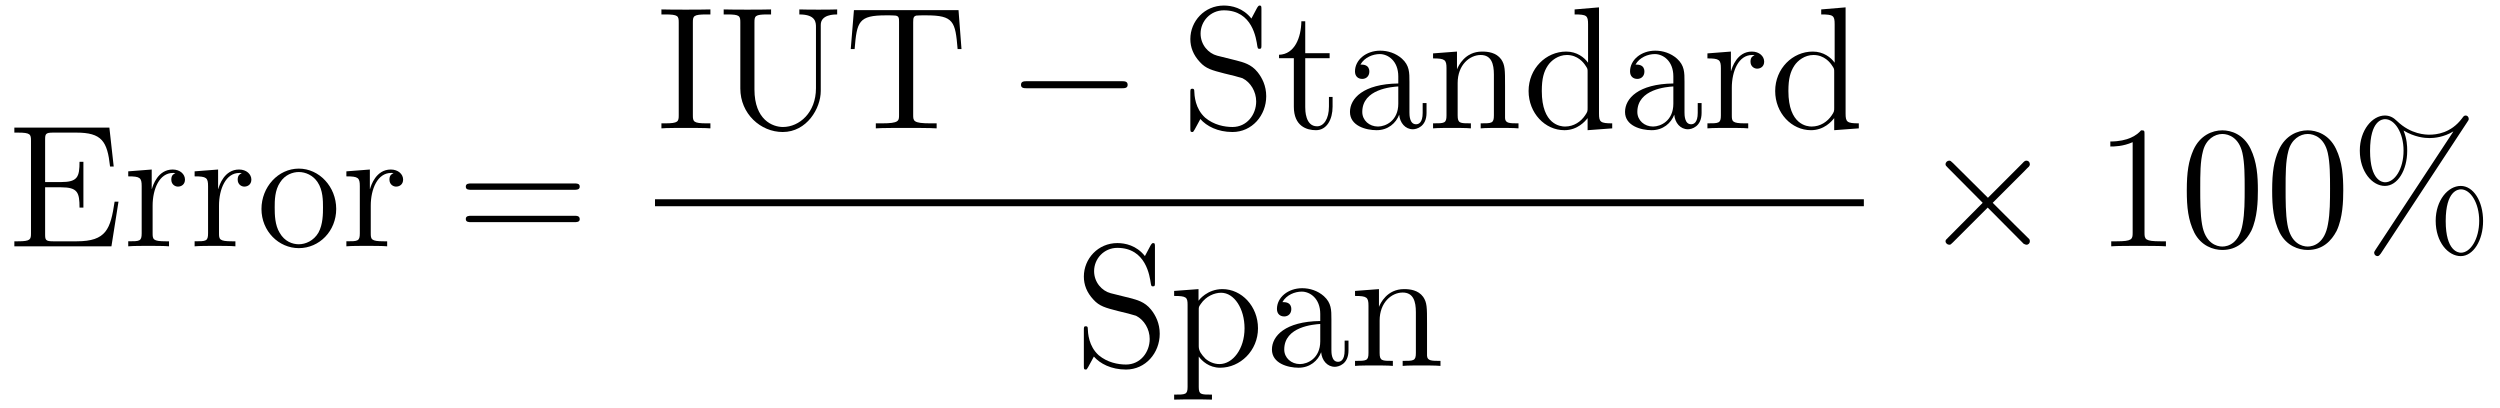
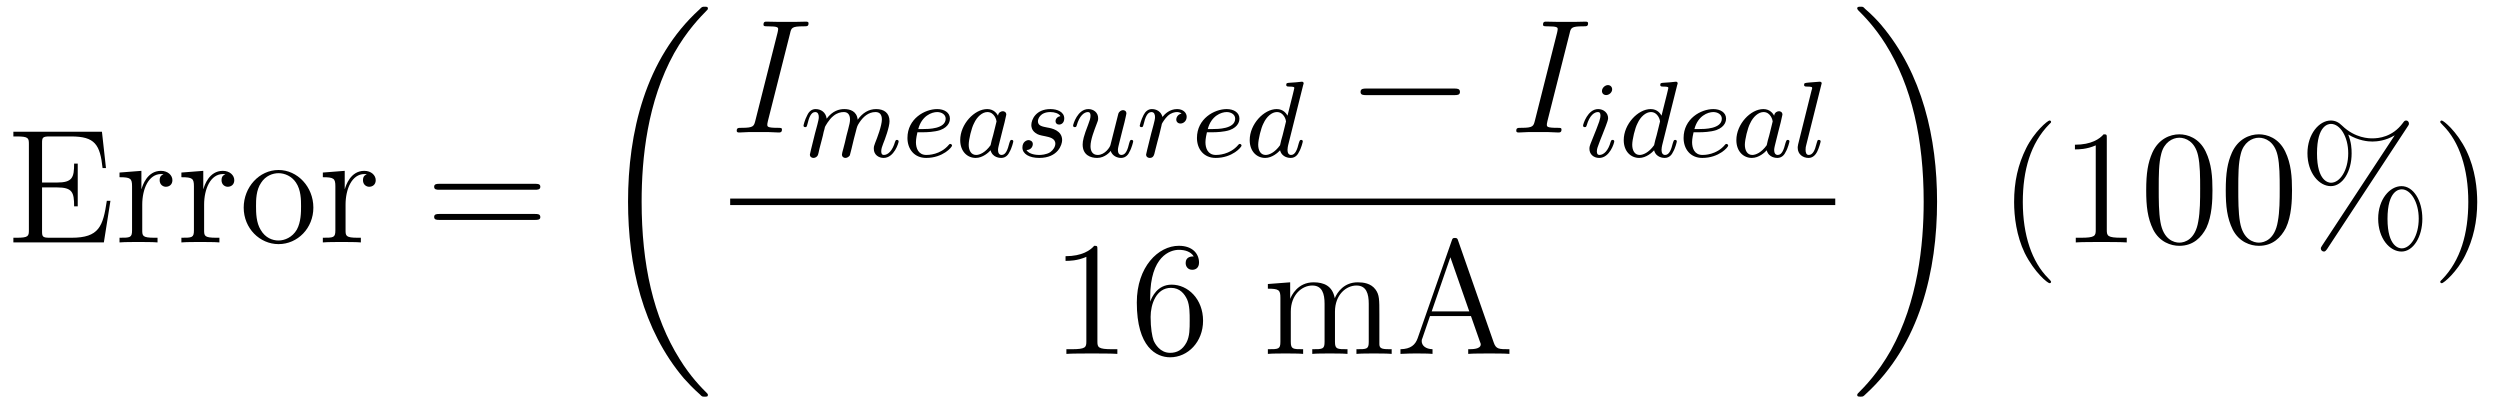
- <svg xmlns="http://www.w3.org/2000/svg" xmlns:xlink="http://www.w3.org/1999/xlink" viewBox="0 0 171.426 27.915" version="1.2">
+ <svg xmlns="http://www.w3.org/2000/svg" xmlns:xlink="http://www.w3.org/1999/xlink" viewBox="0 0 183.925 29.693" version="1.2">
  <defs>
    <g>
      <symbol overflow="visible" id="glyph0-0">
        <path style="stroke:none;" d="" />
      </symbol>
      <symbol overflow="visible" id="glyph0-1">
        <path style="stroke:none;" d="M 7.625 -3.062 L 7.359 -3.062 C 7.078 -1.188 6.797 -0.344 4.766 -0.344 L 3.141 -0.344 C 2.625 -0.344 2.594 -0.438 2.594 -0.828 L 2.594 -4.047 L 3.688 -4.047 C 4.828 -4.047 4.953 -3.688 4.953 -2.656 L 5.219 -2.656 L 5.219 -5.797 L 4.953 -5.797 C 4.953 -4.766 4.828 -4.406 3.688 -4.406 L 2.594 -4.406 L 2.594 -7.312 C 2.594 -7.703 2.625 -7.797 3.141 -7.797 L 4.734 -7.797 C 6.484 -7.797 6.859 -7.203 7.047 -5.469 L 7.297 -5.469 L 7 -8.141 L 0.484 -8.141 L 0.484 -7.797 L 0.734 -7.797 C 1.594 -7.797 1.625 -7.672 1.625 -7.234 L 1.625 -0.906 C 1.625 -0.469 1.594 -0.344 0.734 -0.344 L 0.484 -0.344 L 0.484 0 L 7.141 0 Z M 7.625 -3.062 " />
      </symbol>
      <symbol overflow="visible" id="glyph0-2">
        <path style="stroke:none;" d="M 2 -2.781 C 2 -3.938 2.469 -5.031 3.391 -5.031 C 3.484 -5.031 3.516 -5.031 3.562 -5.016 C 3.469 -4.969 3.281 -4.906 3.281 -4.578 C 3.281 -4.234 3.547 -4.094 3.734 -4.094 C 3.984 -4.094 4.219 -4.25 4.219 -4.578 C 4.219 -4.938 3.891 -5.266 3.375 -5.266 C 2.359 -5.266 2.016 -4.172 1.953 -3.938 L 1.938 -3.938 L 1.938 -5.266 L 0.328 -5.141 L 0.328 -4.797 C 1.141 -4.797 1.25 -4.703 1.25 -4.125 L 1.25 -0.891 C 1.25 -0.344 1.109 -0.344 0.328 -0.344 L 0.328 0 C 0.672 -0.031 1.328 -0.031 1.688 -0.031 C 2.016 -0.031 2.859 -0.031 3.125 0 L 3.125 -0.344 L 2.891 -0.344 C 2.016 -0.344 2 -0.484 2 -0.906 Z M 2 -2.781 " />
      </symbol>
      <symbol overflow="visible" id="glyph0-3">
        <path style="stroke:none;" d="M 5.484 -2.562 C 5.484 -4.094 4.312 -5.328 2.922 -5.328 C 1.5 -5.328 0.359 -4.062 0.359 -2.562 C 0.359 -1.031 1.547 0.125 2.922 0.125 C 4.328 0.125 5.484 -1.047 5.484 -2.562 Z M 2.922 -0.141 C 2.484 -0.141 1.953 -0.328 1.609 -0.922 C 1.281 -1.453 1.266 -2.156 1.266 -2.672 C 1.266 -3.125 1.266 -3.844 1.641 -4.391 C 1.969 -4.906 2.5 -5.094 2.922 -5.094 C 3.375 -5.094 3.891 -4.875 4.203 -4.406 C 4.578 -3.859 4.578 -3.109 4.578 -2.672 C 4.578 -2.25 4.578 -1.5 4.266 -0.938 C 3.938 -0.375 3.375 -0.141 2.922 -0.141 Z M 2.922 -0.141 " />
      </symbol>
      <symbol overflow="visible" id="glyph0-4">
        <path style="stroke:none;" d="M 8.062 -3.875 C 8.234 -3.875 8.453 -3.875 8.453 -4.094 C 8.453 -4.312 8.25 -4.312 8.062 -4.312 L 1.031 -4.312 C 0.859 -4.312 0.641 -4.312 0.641 -4.094 C 0.641 -3.875 0.844 -3.875 1.031 -3.875 Z M 8.062 -1.656 C 8.234 -1.656 8.453 -1.656 8.453 -1.859 C 8.453 -2.094 8.25 -2.094 8.062 -2.094 L 1.031 -2.094 C 0.859 -2.094 0.641 -2.094 0.641 -1.875 C 0.641 -1.656 0.844 -1.656 1.031 -1.656 Z M 8.062 -1.656 " />
      </symbol>
      <symbol overflow="visible" id="glyph0-5">
-         <path style="stroke:none;" d="M 2.594 -7.25 C 2.594 -7.703 2.625 -7.812 3.531 -7.812 L 3.797 -7.812 L 3.797 -8.156 C 3.5 -8.141 2.469 -8.141 2.109 -8.141 C 1.75 -8.141 0.719 -8.141 0.438 -8.156 L 0.438 -7.812 L 0.688 -7.812 C 1.594 -7.812 1.625 -7.703 1.625 -7.25 L 1.625 -0.906 C 1.625 -0.469 1.594 -0.344 0.688 -0.344 L 0.438 -0.344 L 0.438 0 C 0.719 -0.031 1.75 -0.031 2.109 -0.031 C 2.469 -0.031 3.5 -0.031 3.797 0 L 3.797 -0.344 L 3.531 -0.344 C 2.625 -0.344 2.594 -0.469 2.594 -0.906 Z M 2.594 -7.25 " />
+         <path style="stroke:none;" d="M 3.438 -7.656 C 3.438 -7.938 3.438 -7.953 3.203 -7.953 C 2.922 -7.625 2.312 -7.188 1.094 -7.188 L 1.094 -6.844 C 1.359 -6.844 1.953 -6.844 2.625 -7.141 L 2.625 -0.922 C 2.625 -0.484 2.578 -0.344 1.531 -0.344 L 1.156 -0.344 L 1.156 0 C 1.484 -0.031 2.641 -0.031 3.031 -0.031 C 3.438 -0.031 4.578 -0.031 4.906 0 L 4.906 -0.344 L 4.531 -0.344 C 3.484 -0.344 3.438 -0.484 3.438 -0.922 Z M 3.438 -7.656 " />
      </symbol>
      <symbol overflow="visible" id="glyph0-6">
-         <path style="stroke:none;" d="M 6.812 -2.75 C 6.812 -1.078 5.672 -0.094 4.547 -0.094 C 3.844 -0.094 2.594 -0.578 2.594 -2.672 L 2.594 -7.25 C 2.594 -7.703 2.625 -7.812 3.484 -7.812 L 3.734 -7.812 L 3.734 -8.156 C 3.438 -8.141 2.469 -8.141 2.109 -8.141 C 1.75 -8.141 0.781 -8.141 0.484 -8.156 L 0.484 -7.812 L 0.734 -7.812 C 1.594 -7.812 1.625 -7.703 1.625 -7.25 L 1.625 -2.734 C 1.625 -1 3.016 0.25 4.531 0.25 C 6.188 0.25 7.141 -1.375 7.141 -2.562 L 7.141 -7.094 C 7.141 -7.812 8.062 -7.812 8.266 -7.812 L 8.266 -8.156 C 7.953 -8.141 7.312 -8.141 6.984 -8.141 C 6.641 -8.141 5.984 -8.141 5.672 -8.156 L 5.672 -7.812 C 6.812 -7.812 6.812 -7.25 6.812 -6.938 Z M 6.812 -2.75 " />
+         <path style="stroke:none;" d="M 1.469 -4.156 C 1.469 -7.188 2.938 -7.656 3.578 -7.656 C 4.016 -7.656 4.453 -7.531 4.672 -7.172 C 4.531 -7.172 4.078 -7.172 4.078 -6.688 C 4.078 -6.422 4.25 -6.188 4.562 -6.188 C 4.859 -6.188 5.062 -6.375 5.062 -6.719 C 5.062 -7.344 4.609 -7.953 3.578 -7.953 C 2.062 -7.953 0.484 -6.406 0.484 -3.781 C 0.484 -0.484 1.922 0.25 2.938 0.25 C 4.25 0.25 5.359 -0.891 5.359 -2.438 C 5.359 -4.031 4.25 -5.094 3.047 -5.094 C 1.984 -5.094 1.594 -4.172 1.469 -3.844 Z M 2.938 -0.078 C 2.188 -0.078 1.828 -0.734 1.719 -0.984 C 1.609 -1.297 1.5 -1.891 1.5 -2.719 C 1.5 -3.672 1.922 -4.859 3 -4.859 C 3.656 -4.859 4 -4.406 4.188 -4 C 4.375 -3.562 4.375 -2.969 4.375 -2.453 C 4.375 -1.844 4.375 -1.297 4.141 -0.844 C 3.844 -0.281 3.422 -0.078 2.938 -0.078 Z M 2.938 -0.078 " />
      </symbol>
      <symbol overflow="visible" id="glyph0-7">
-         <path style="stroke:none;" d="M 7.812 -8.109 L 0.641 -8.109 L 0.422 -5.438 L 0.688 -5.438 C 0.844 -7.328 0.953 -7.75 2.844 -7.75 C 3.062 -7.75 3.391 -7.75 3.484 -7.734 C 3.734 -7.703 3.734 -7.547 3.734 -7.281 L 3.734 -0.922 C 3.734 -0.516 3.734 -0.344 2.562 -0.344 L 2.141 -0.344 L 2.141 0 C 2.516 -0.031 3.75 -0.031 4.219 -0.031 C 4.688 -0.031 5.922 -0.031 6.312 0 L 6.312 -0.344 L 5.875 -0.344 C 4.703 -0.344 4.703 -0.516 4.703 -0.922 L 4.703 -7.281 C 4.703 -7.578 4.734 -7.688 4.922 -7.734 C 5.016 -7.75 5.359 -7.75 5.594 -7.75 C 7.484 -7.75 7.594 -7.328 7.75 -5.438 L 8.016 -5.438 Z M 7.812 -8.109 " />
+         <path style="stroke:none;" d="M 8.578 -2.906 C 8.578 -4.016 8.578 -4.344 8.297 -4.734 C 7.953 -5.203 7.391 -5.266 6.984 -5.266 C 5.984 -5.266 5.484 -4.547 5.297 -4.094 C 5.125 -5.016 4.484 -5.266 3.734 -5.266 C 2.562 -5.266 2.109 -4.281 2.016 -4.047 L 2.016 -5.266 L 0.375 -5.141 L 0.375 -4.797 C 1.188 -4.797 1.297 -4.703 1.297 -4.125 L 1.297 -0.891 C 1.297 -0.344 1.156 -0.344 0.375 -0.344 L 0.375 0 C 0.688 -0.031 1.344 -0.031 1.672 -0.031 C 2.016 -0.031 2.672 -0.031 2.969 0 L 2.969 -0.344 C 2.219 -0.344 2.062 -0.344 2.062 -0.891 L 2.062 -3.109 C 2.062 -4.359 2.891 -5.031 3.641 -5.031 C 4.375 -5.031 4.547 -4.422 4.547 -3.688 L 4.547 -0.891 C 4.547 -0.344 4.406 -0.344 3.641 -0.344 L 3.641 0 C 3.938 -0.031 4.594 -0.031 4.922 -0.031 C 5.266 -0.031 5.922 -0.031 6.234 0 L 6.234 -0.344 C 5.469 -0.344 5.312 -0.344 5.312 -0.891 L 5.312 -3.109 C 5.312 -4.359 6.141 -5.031 6.891 -5.031 C 7.625 -5.031 7.797 -4.422 7.797 -3.688 L 7.797 -0.891 C 7.797 -0.344 7.656 -0.344 6.891 -0.344 L 6.891 0 C 7.203 -0.031 7.844 -0.031 8.172 -0.031 C 8.516 -0.031 9.172 -0.031 9.484 0 L 9.484 -0.344 C 8.875 -0.344 8.578 -0.344 8.578 -0.703 Z M 8.578 -2.906 " />
      </symbol>
      <symbol overflow="visible" id="glyph0-8">
-         <path style="stroke:none;" d="M 2.484 -4.984 C 1.875 -5.141 1.344 -5.734 1.344 -6.5 C 1.344 -7.344 2.016 -8.094 2.938 -8.094 C 4.906 -8.094 5.156 -6.156 5.234 -5.641 C 5.266 -5.5 5.266 -5.453 5.375 -5.453 C 5.516 -5.453 5.516 -5.516 5.516 -5.719 L 5.516 -8.141 C 5.516 -8.359 5.516 -8.422 5.391 -8.422 C 5.359 -8.422 5.312 -8.422 5.219 -8.266 L 4.828 -7.531 C 4.25 -8.266 3.469 -8.422 2.938 -8.422 C 1.609 -8.422 0.641 -7.344 0.641 -6.125 C 0.641 -5.562 0.844 -5.031 1.297 -4.547 C 1.703 -4.094 2.125 -3.984 2.969 -3.766 C 3.391 -3.672 4.047 -3.5 4.219 -3.438 C 4.781 -3.156 5.156 -2.516 5.156 -1.844 C 5.156 -0.938 4.516 -0.094 3.531 -0.094 C 2.984 -0.094 2.25 -0.234 1.656 -0.734 C 0.969 -1.359 0.922 -2.219 0.906 -2.625 C 0.891 -2.719 0.797 -2.719 0.781 -2.719 C 0.641 -2.719 0.641 -2.656 0.641 -2.438 L 0.641 -0.031 C 0.641 0.188 0.641 0.25 0.766 0.25 C 0.844 0.25 0.844 0.234 0.938 0.078 C 0.984 -0.016 1.234 -0.453 1.328 -0.641 C 1.75 -0.156 2.516 0.25 3.531 0.25 C 4.875 0.25 5.844 -0.891 5.844 -2.203 C 5.844 -2.922 5.562 -3.469 5.25 -3.859 C 4.812 -4.406 4.266 -4.531 3.797 -4.656 Z M 2.484 -4.984 " />
+         <path style="stroke:none;" d="M 4.625 -8.312 C 4.578 -8.469 4.547 -8.531 4.391 -8.531 C 4.219 -8.531 4.203 -8.5 4.141 -8.312 L 1.641 -1.156 C 1.469 -0.672 1.141 -0.359 0.375 -0.344 L 0.375 0 C 1.094 -0.031 1.125 -0.031 1.516 -0.031 C 1.859 -0.031 2.422 -0.031 2.734 0 L 2.734 -0.344 C 2.234 -0.359 1.938 -0.609 1.938 -0.938 C 1.938 -1.016 1.938 -1.047 2 -1.188 L 2.547 -2.781 L 5.562 -2.781 L 6.219 -0.906 C 6.281 -0.766 6.281 -0.734 6.281 -0.703 C 6.281 -0.344 5.672 -0.344 5.359 -0.344 L 5.359 0 C 5.641 -0.031 6.594 -0.031 6.922 -0.031 C 7.25 -0.031 8.109 -0.031 8.391 0 L 8.391 -0.344 C 7.609 -0.344 7.406 -0.344 7.234 -0.844 Z M 4.047 -7.109 L 5.438 -3.125 L 2.672 -3.125 Z M 4.047 -7.109 " />
      </symbol>
      <symbol overflow="visible" id="glyph0-9">
-         <path style="stroke:none;" d="M 2.016 -4.812 L 3.688 -4.812 L 3.688 -5.156 L 2.016 -5.156 L 2.016 -7.344 L 1.75 -7.344 C 1.734 -6.234 1.297 -5.078 0.219 -5.047 L 0.219 -4.812 L 1.234 -4.812 L 1.234 -1.484 C 1.234 -0.156 2.109 0.125 2.75 0.125 C 3.5 0.125 3.891 -0.625 3.891 -1.484 L 3.891 -2.156 L 3.641 -2.156 L 3.641 -1.5 C 3.641 -0.641 3.281 -0.141 2.828 -0.141 C 2.016 -0.141 2.016 -1.25 2.016 -1.453 Z M 2.016 -4.812 " />
+         <path style="stroke:none;" d="M 3.891 2.906 C 3.891 2.875 3.891 2.844 3.688 2.641 C 2.484 1.438 1.812 -0.531 1.812 -2.969 C 1.812 -5.297 2.375 -7.297 3.766 -8.703 C 3.891 -8.812 3.891 -8.828 3.891 -8.875 C 3.891 -8.938 3.828 -8.969 3.781 -8.969 C 3.625 -8.969 2.641 -8.109 2.062 -6.938 C 1.453 -5.719 1.172 -4.453 1.172 -2.969 C 1.172 -1.906 1.344 -0.484 1.953 0.781 C 2.672 2.219 3.641 3 3.781 3 C 3.828 3 3.891 2.969 3.891 2.906 Z M 3.891 2.906 " />
      </symbol>
      <symbol overflow="visible" id="glyph0-10">
-         <path style="stroke:none;" d="M 4.609 -3.188 C 4.609 -3.844 4.609 -4.312 4.094 -4.781 C 3.672 -5.156 3.125 -5.328 2.609 -5.328 C 1.625 -5.328 0.875 -4.688 0.875 -3.906 C 0.875 -3.562 1.094 -3.391 1.375 -3.391 C 1.656 -3.391 1.859 -3.594 1.859 -3.891 C 1.859 -4.375 1.438 -4.375 1.25 -4.375 C 1.531 -4.875 2.109 -5.094 2.578 -5.094 C 3.125 -5.094 3.844 -4.641 3.844 -3.562 L 3.844 -3.078 C 1.438 -3.047 0.531 -2.047 0.531 -1.125 C 0.531 -0.172 1.625 0.125 2.359 0.125 C 3.141 0.125 3.688 -0.359 3.906 -0.938 C 3.953 -0.375 4.328 0.062 4.844 0.062 C 5.094 0.062 5.781 -0.109 5.781 -1.062 L 5.781 -1.734 L 5.516 -1.734 L 5.516 -1.062 C 5.516 -0.375 5.234 -0.281 5.062 -0.281 C 4.609 -0.281 4.609 -0.922 4.609 -1.094 Z M 3.844 -1.688 C 3.844 -0.516 2.969 -0.125 2.453 -0.125 C 1.859 -0.125 1.375 -0.547 1.375 -1.125 C 1.375 -2.703 3.406 -2.844 3.844 -2.875 Z M 3.844 -1.688 " />
+         <path style="stroke:none;" d="M 5.359 -3.828 C 5.359 -4.812 5.297 -5.781 4.859 -6.688 C 4.375 -7.688 3.516 -7.953 2.922 -7.953 C 2.234 -7.953 1.391 -7.609 0.938 -6.609 C 0.609 -5.859 0.484 -5.109 0.484 -3.828 C 0.484 -2.672 0.578 -1.797 1 -0.938 C 1.469 -0.031 2.297 0.25 2.922 0.25 C 3.953 0.25 4.547 -0.375 4.906 -1.062 C 5.328 -1.953 5.359 -3.125 5.359 -3.828 Z M 2.922 0.016 C 2.531 0.016 1.75 -0.203 1.531 -1.5 C 1.406 -2.219 1.406 -3.125 1.406 -3.969 C 1.406 -4.953 1.406 -5.828 1.594 -6.531 C 1.797 -7.344 2.406 -7.703 2.922 -7.703 C 3.375 -7.703 4.062 -7.438 4.297 -6.406 C 4.453 -5.719 4.453 -4.781 4.453 -3.969 C 4.453 -3.172 4.453 -2.266 4.312 -1.531 C 4.094 -0.219 3.328 0.016 2.922 0.016 Z M 2.922 0.016 " />
      </symbol>
      <symbol overflow="visible" id="glyph0-11">
-         <path style="stroke:none;" d="M 5.312 -2.906 C 5.312 -4.016 5.312 -4.344 5.047 -4.734 C 4.703 -5.203 4.141 -5.266 3.734 -5.266 C 2.562 -5.266 2.109 -4.281 2.016 -4.047 L 2.016 -5.266 L 0.375 -5.141 L 0.375 -4.797 C 1.188 -4.797 1.297 -4.703 1.297 -4.125 L 1.297 -0.891 C 1.297 -0.344 1.156 -0.344 0.375 -0.344 L 0.375 0 C 0.688 -0.031 1.344 -0.031 1.672 -0.031 C 2.016 -0.031 2.672 -0.031 2.969 0 L 2.969 -0.344 C 2.219 -0.344 2.062 -0.344 2.062 -0.891 L 2.062 -3.109 C 2.062 -4.359 2.891 -5.031 3.641 -5.031 C 4.375 -5.031 4.547 -4.422 4.547 -3.688 L 4.547 -0.891 C 4.547 -0.344 4.406 -0.344 3.641 -0.344 L 3.641 0 C 3.938 -0.031 4.594 -0.031 4.922 -0.031 C 5.266 -0.031 5.922 -0.031 6.234 0 L 6.234 -0.344 C 5.625 -0.344 5.328 -0.344 5.312 -0.703 Z M 5.312 -2.906 " />
+         <path style="stroke:none;" d="M 9.094 -1.734 C 9.094 -3.109 8.422 -4.141 7.562 -4.141 C 6.688 -4.141 5.844 -3.156 5.844 -1.75 C 5.844 -0.281 6.703 0.672 7.562 0.672 C 8.422 0.672 9.094 -0.406 9.094 -1.734 Z M 7.578 0.438 C 7.406 0.438 6.531 0.344 6.531 -1.734 C 6.531 -3.844 7.406 -3.906 7.578 -3.906 C 8.234 -3.906 8.828 -2.969 8.828 -1.75 C 8.828 -0.484 8.219 0.438 7.578 0.438 Z M 8.016 -8.531 C 8.094 -8.641 8.109 -8.672 8.109 -8.734 C 8.109 -8.891 8 -8.969 7.906 -8.969 C 7.781 -8.969 7.75 -8.906 7.656 -8.781 C 6.891 -7.75 5.875 -7.656 5.422 -7.656 C 5.188 -7.656 4.156 -7.656 3.188 -8.594 C 2.938 -8.844 2.672 -8.969 2.359 -8.969 C 1.5 -8.969 0.641 -7.969 0.641 -6.562 C 0.641 -5.109 1.5 -4.141 2.359 -4.141 C 3.234 -4.141 3.891 -5.219 3.891 -6.547 C 3.891 -6.891 3.875 -7.344 3.641 -7.938 C 4.406 -7.484 5.078 -7.422 5.422 -7.422 C 5.75 -7.422 6.406 -7.484 7.047 -7.875 L 7.047 -7.859 L 1.719 0.234 C 1.656 0.344 1.625 0.375 1.625 0.438 C 1.625 0.578 1.734 0.672 1.859 0.672 C 1.953 0.672 2.016 0.578 2.078 0.5 Z M 2.375 -4.391 C 2.219 -4.391 1.344 -4.469 1.344 -6.547 C 1.344 -8.656 2.203 -8.719 2.375 -8.719 C 3.031 -8.719 3.641 -7.797 3.641 -6.562 C 3.641 -5.297 3.031 -4.391 2.375 -4.391 Z M 2.375 -4.391 " />
      </symbol>
      <symbol overflow="visible" id="glyph0-12">
-         <path style="stroke:none;" d="M 3.578 -8.156 L 3.578 -7.812 C 4.406 -7.812 4.5 -7.734 4.5 -7.141 L 4.5 -4.5 C 4.25 -4.859 3.734 -5.266 3 -5.266 C 1.609 -5.266 0.422 -4.094 0.422 -2.562 C 0.422 -1.047 1.547 0.125 2.875 0.125 C 3.781 0.125 4.297 -0.484 4.469 -0.703 L 4.469 0.125 L 6.156 0 L 6.156 -0.344 C 5.344 -0.344 5.25 -0.438 5.25 -1.016 L 5.25 -8.297 Z M 4.469 -1.406 C 4.469 -1.188 4.469 -1.141 4.297 -0.891 C 4.016 -0.469 3.531 -0.125 2.922 -0.125 C 2.625 -0.125 1.328 -0.234 1.328 -2.562 C 1.328 -3.422 1.469 -3.891 1.734 -4.297 C 1.969 -4.656 2.453 -5.031 3.047 -5.031 C 3.797 -5.031 4.203 -4.5 4.328 -4.297 C 4.469 -4.094 4.469 -4.078 4.469 -3.859 Z M 4.469 -1.406 " />
-       </symbol>
-       <symbol overflow="visible" id="glyph0-13">
-         <path style="stroke:none;" d="M 2.922 1.969 C 2.156 1.969 2.016 1.969 2.016 1.438 L 2.016 -0.641 C 2.234 -0.344 2.719 0.125 3.484 0.125 C 4.859 0.125 6.078 -1.047 6.078 -2.578 C 6.078 -4.094 4.953 -5.266 3.641 -5.266 C 2.594 -5.266 2.031 -4.516 2 -4.469 L 2 -5.266 L 0.328 -5.141 L 0.328 -4.797 C 1.172 -4.797 1.25 -4.703 1.25 -4.188 L 1.25 1.438 C 1.25 1.969 1.109 1.969 0.328 1.969 L 0.328 2.312 C 0.641 2.297 1.297 2.297 1.625 2.297 C 1.969 2.297 2.625 2.297 2.922 2.312 Z M 2.016 -3.812 C 2.016 -4.047 2.016 -4.047 2.156 -4.25 C 2.516 -4.781 3.094 -5.016 3.547 -5.016 C 4.453 -5.016 5.156 -3.922 5.156 -2.578 C 5.156 -1.156 4.344 -0.125 3.438 -0.125 C 3.062 -0.125 2.719 -0.281 2.469 -0.5 C 2.203 -0.781 2.016 -1.016 2.016 -1.344 Z M 2.016 -3.812 " />
-       </symbol>
-       <symbol overflow="visible" id="glyph0-14">
-         <path style="stroke:none;" d="M 3.438 -7.656 C 3.438 -7.938 3.438 -7.953 3.203 -7.953 C 2.922 -7.625 2.312 -7.188 1.094 -7.188 L 1.094 -6.844 C 1.359 -6.844 1.953 -6.844 2.625 -7.141 L 2.625 -0.922 C 2.625 -0.484 2.578 -0.344 1.531 -0.344 L 1.156 -0.344 L 1.156 0 C 1.484 -0.031 2.641 -0.031 3.031 -0.031 C 3.438 -0.031 4.578 -0.031 4.906 0 L 4.906 -0.344 L 4.531 -0.344 C 3.484 -0.344 3.438 -0.484 3.438 -0.922 Z M 3.438 -7.656 " />
-       </symbol>
-       <symbol overflow="visible" id="glyph0-15">
-         <path style="stroke:none;" d="M 5.359 -3.828 C 5.359 -4.812 5.297 -5.781 4.859 -6.688 C 4.375 -7.688 3.516 -7.953 2.922 -7.953 C 2.234 -7.953 1.391 -7.609 0.938 -6.609 C 0.609 -5.859 0.484 -5.109 0.484 -3.828 C 0.484 -2.672 0.578 -1.797 1 -0.938 C 1.469 -0.031 2.297 0.25 2.922 0.25 C 3.953 0.25 4.547 -0.375 4.906 -1.062 C 5.328 -1.953 5.359 -3.125 5.359 -3.828 Z M 2.922 0.016 C 2.531 0.016 1.75 -0.203 1.531 -1.5 C 1.406 -2.219 1.406 -3.125 1.406 -3.969 C 1.406 -4.953 1.406 -5.828 1.594 -6.531 C 1.797 -7.344 2.406 -7.703 2.922 -7.703 C 3.375 -7.703 4.062 -7.438 4.297 -6.406 C 4.453 -5.719 4.453 -4.781 4.453 -3.969 C 4.453 -3.172 4.453 -2.266 4.312 -1.531 C 4.094 -0.219 3.328 0.016 2.922 0.016 Z M 2.922 0.016 " />
-       </symbol>
-       <symbol overflow="visible" id="glyph0-16">
-         <path style="stroke:none;" d="M 9.094 -1.734 C 9.094 -3.109 8.422 -4.141 7.562 -4.141 C 6.688 -4.141 5.844 -3.156 5.844 -1.75 C 5.844 -0.281 6.703 0.672 7.562 0.672 C 8.422 0.672 9.094 -0.406 9.094 -1.734 Z M 7.578 0.438 C 7.406 0.438 6.531 0.344 6.531 -1.734 C 6.531 -3.844 7.406 -3.906 7.578 -3.906 C 8.234 -3.906 8.828 -2.969 8.828 -1.75 C 8.828 -0.484 8.219 0.438 7.578 0.438 Z M 8.016 -8.531 C 8.094 -8.641 8.109 -8.672 8.109 -8.734 C 8.109 -8.891 8 -8.969 7.906 -8.969 C 7.781 -8.969 7.75 -8.906 7.656 -8.781 C 6.891 -7.75 5.875 -7.656 5.422 -7.656 C 5.188 -7.656 4.156 -7.656 3.188 -8.594 C 2.938 -8.844 2.672 -8.969 2.359 -8.969 C 1.5 -8.969 0.641 -7.969 0.641 -6.562 C 0.641 -5.109 1.5 -4.141 2.359 -4.141 C 3.234 -4.141 3.891 -5.219 3.891 -6.547 C 3.891 -6.891 3.875 -7.344 3.641 -7.938 C 4.406 -7.484 5.078 -7.422 5.422 -7.422 C 5.75 -7.422 6.406 -7.484 7.047 -7.875 L 7.047 -7.859 L 1.719 0.234 C 1.656 0.344 1.625 0.375 1.625 0.438 C 1.625 0.578 1.734 0.672 1.859 0.672 C 1.953 0.672 2.016 0.578 2.078 0.5 Z M 2.375 -4.391 C 2.219 -4.391 1.344 -4.469 1.344 -6.547 C 1.344 -8.656 2.203 -8.719 2.375 -8.719 C 3.031 -8.719 3.641 -7.797 3.641 -6.562 C 3.641 -5.297 3.031 -4.391 2.375 -4.391 Z M 2.375 -4.391 " />
+         <path style="stroke:none;" d="M 3.375 -2.969 C 3.375 -3.891 3.25 -5.359 2.578 -6.75 C 1.875 -8.188 0.891 -8.969 0.766 -8.969 C 0.719 -8.969 0.656 -8.938 0.656 -8.875 C 0.656 -8.828 0.656 -8.812 0.859 -8.609 C 2.062 -7.406 2.719 -5.422 2.719 -2.984 C 2.719 -0.672 2.156 1.328 0.781 2.734 C 0.656 2.844 0.656 2.875 0.656 2.906 C 0.656 2.969 0.719 3 0.766 3 C 0.922 3 1.906 2.141 2.484 0.969 C 3.094 -0.25 3.375 -1.547 3.375 -2.969 Z M 3.375 -2.969 " />
      </symbol>
      <symbol overflow="visible" id="glyph1-0">
        <path style="stroke:none;" d="" />
      </symbol>
      <symbol overflow="visible" id="glyph1-1">
-         <path style="stroke:none;" d="M 7.875 -2.75 C 8.078 -2.75 8.297 -2.75 8.297 -2.984 C 8.297 -3.234 8.078 -3.234 7.875 -3.234 L 1.406 -3.234 C 1.203 -3.234 0.984 -3.234 0.984 -2.984 C 0.984 -2.75 1.203 -2.75 1.406 -2.75 Z M 7.875 -2.75 " />
+         <path style="stroke:none;" d="M 8.359 28.078 C 8.359 28.031 8.344 28 8.312 27.969 C 7.875 27.531 7.078 26.734 6.281 25.438 C 4.344 22.359 3.484 18.469 3.484 13.859 C 3.484 10.656 3.906 6.5 5.875 2.938 C 6.828 1.25 7.812 0.266 8.328 -0.266 C 8.359 -0.297 8.359 -0.328 8.359 -0.359 C 8.359 -0.484 8.281 -0.484 8.109 -0.484 C 7.953 -0.484 7.922 -0.484 7.75 -0.297 C 3.734 3.344 2.484 8.828 2.484 13.859 C 2.484 18.547 3.562 23.281 6.594 26.859 C 6.844 27.141 7.297 27.625 7.781 28.047 C 7.922 28.203 7.953 28.203 8.109 28.203 C 8.281 28.203 8.359 28.203 8.359 28.078 Z M 8.359 28.078 " />
      </symbol>
      <symbol overflow="visible" id="glyph1-2">
-         <path style="stroke:none;" d="M 4.656 -3.328 L 2.266 -5.703 C 2.109 -5.844 2.094 -5.875 2 -5.875 C 1.875 -5.875 1.75 -5.766 1.75 -5.625 C 1.75 -5.547 1.781 -5.516 1.906 -5.391 L 4.297 -2.984 L 1.906 -0.578 C 1.781 -0.453 1.75 -0.438 1.75 -0.344 C 1.75 -0.219 1.875 -0.109 2 -0.109 C 2.094 -0.109 2.109 -0.125 2.266 -0.281 L 4.641 -2.656 L 7.109 -0.172 C 7.141 -0.172 7.219 -0.109 7.297 -0.109 C 7.438 -0.109 7.531 -0.219 7.531 -0.344 C 7.531 -0.375 7.531 -0.422 7.5 -0.484 C 7.484 -0.5 5.578 -2.375 4.984 -2.984 L 7.172 -5.172 C 7.234 -5.25 7.406 -5.406 7.469 -5.469 C 7.484 -5.5 7.531 -5.547 7.531 -5.625 C 7.531 -5.766 7.438 -5.875 7.297 -5.875 C 7.203 -5.875 7.141 -5.828 7.016 -5.688 Z M 4.656 -3.328 " />
+         <path style="stroke:none;" d="M 6.297 13.859 C 6.297 9.172 5.219 4.438 2.188 0.859 C 1.953 0.578 1.5 0.094 1 -0.328 C 0.859 -0.484 0.844 -0.484 0.672 -0.484 C 0.531 -0.484 0.422 -0.484 0.422 -0.359 C 0.422 -0.312 0.469 -0.266 0.484 -0.234 C 0.906 0.188 1.703 0.984 2.516 2.281 C 4.438 5.359 5.312 9.25 5.312 13.859 C 5.312 17.062 4.875 21.219 2.906 24.781 C 1.953 26.469 0.969 27.469 0.469 27.969 C 0.438 28 0.422 28.047 0.422 28.078 C 0.422 28.203 0.531 28.203 0.672 28.203 C 0.844 28.203 0.859 28.203 1.047 28.016 C 5.047 24.375 6.297 18.891 6.297 13.859 Z M 6.297 13.859 " />
+       </symbol>
+       <symbol overflow="visible" id="glyph2-0">
+         <path style="stroke:none;" d="" />
+       </symbol>
+       <symbol overflow="visible" id="glyph2-1">
+         <path style="stroke:none;" d="M 4.406 -7.281 C 4.5 -7.703 4.531 -7.812 5.406 -7.812 C 5.672 -7.812 5.766 -7.812 5.766 -8.047 C 5.766 -8.156 5.625 -8.156 5.594 -8.156 C 5.375 -8.156 5.109 -8.141 4.906 -8.141 L 3.438 -8.141 C 3.188 -8.141 2.922 -8.156 2.672 -8.156 C 2.578 -8.156 2.453 -8.156 2.453 -7.938 C 2.453 -7.812 2.547 -7.812 2.781 -7.812 C 3.531 -7.812 3.531 -7.719 3.531 -7.594 C 3.531 -7.5 3.5 -7.438 3.484 -7.328 L 1.859 -0.891 C 1.75 -0.469 1.734 -0.344 0.859 -0.344 C 0.594 -0.344 0.484 -0.344 0.484 -0.125 C 0.484 0 0.609 0 0.672 0 C 0.891 0 1.141 -0.031 1.359 -0.031 L 2.828 -0.031 C 3.078 -0.031 3.328 0 3.578 0 C 3.672 0 3.812 0 3.812 -0.219 C 3.812 -0.344 3.734 -0.344 3.484 -0.344 C 2.734 -0.344 2.734 -0.438 2.734 -0.578 C 2.734 -0.609 2.734 -0.672 2.781 -0.859 Z M 4.406 -7.281 " />
+       </symbol>
+       <symbol overflow="visible" id="glyph3-0">
+         <path style="stroke:none;" d="" />
+       </symbol>
+       <symbol overflow="visible" id="glyph3-1">
+         <path style="stroke:none;" d="M 1.594 -1.312 C 1.625 -1.422 1.703 -1.734 1.719 -1.844 C 1.75 -1.922 1.797 -2.125 1.812 -2.203 C 1.828 -2.234 2.094 -2.75 2.438 -3.016 C 2.703 -3.234 2.969 -3.297 3.203 -3.297 C 3.484 -3.297 3.656 -3.109 3.656 -2.75 C 3.656 -2.562 3.609 -2.375 3.516 -2.016 C 3.453 -1.812 3.328 -1.281 3.281 -1.062 L 3.156 -0.578 C 3.109 -0.453 3.062 -0.203 3.062 -0.172 C 3.062 0.016 3.219 0.078 3.312 0.078 C 3.453 0.078 3.578 -0.016 3.641 -0.109 C 3.656 -0.156 3.719 -0.438 3.766 -0.594 L 3.938 -1.312 C 3.969 -1.422 4.047 -1.734 4.078 -1.844 C 4.188 -2.281 4.188 -2.281 4.359 -2.547 C 4.625 -2.938 5 -3.297 5.531 -3.297 C 5.828 -3.297 6 -3.125 6 -2.75 C 6 -2.312 5.656 -1.391 5.5 -1.016 C 5.422 -0.812 5.406 -0.75 5.406 -0.594 C 5.406 -0.141 5.781 0.078 6.125 0.078 C 6.906 0.078 7.234 -1.031 7.234 -1.141 C 7.234 -1.219 7.156 -1.25 7.109 -1.25 C 7.016 -1.25 7 -1.188 6.969 -1.109 C 6.781 -0.453 6.453 -0.141 6.141 -0.141 C 6.016 -0.141 5.953 -0.219 5.953 -0.406 C 5.953 -0.594 6.016 -0.766 6.094 -0.969 C 6.219 -1.266 6.562 -2.188 6.562 -2.625 C 6.562 -3.234 6.156 -3.516 5.578 -3.516 C 5.031 -3.516 4.578 -3.234 4.219 -2.734 C 4.156 -3.375 3.641 -3.516 3.234 -3.516 C 2.859 -3.516 2.375 -3.391 1.938 -2.812 C 1.875 -3.297 1.5 -3.516 1.125 -3.516 C 0.844 -3.516 0.641 -3.344 0.516 -3.078 C 0.312 -2.703 0.234 -2.312 0.234 -2.297 C 0.234 -2.219 0.297 -2.188 0.359 -2.188 C 0.469 -2.188 0.469 -2.219 0.531 -2.438 C 0.625 -2.828 0.766 -3.297 1.094 -3.297 C 1.312 -3.297 1.359 -3.094 1.359 -2.922 C 1.359 -2.766 1.312 -2.625 1.25 -2.359 C 1.234 -2.297 1.109 -1.828 1.078 -1.719 L 0.781 -0.516 C 0.75 -0.391 0.703 -0.203 0.703 -0.172 C 0.703 0.016 0.859 0.078 0.969 0.078 C 1.109 0.078 1.234 -0.016 1.281 -0.109 C 1.312 -0.156 1.375 -0.438 1.406 -0.594 Z M 1.594 -1.312 " />
+       </symbol>
+       <symbol overflow="visible" id="glyph3-2">
+         <path style="stroke:none;" d="M 1.609 -1.812 C 1.781 -1.812 2.375 -1.828 2.797 -1.969 C 3.484 -2.219 3.516 -2.688 3.516 -2.812 C 3.516 -3.266 3.094 -3.516 2.578 -3.516 C 1.672 -3.516 0.391 -2.812 0.391 -1.391 C 0.391 -0.578 0.891 0.078 1.766 0.078 C 3 0.078 3.672 -0.719 3.672 -0.828 C 3.672 -0.906 3.594 -0.953 3.547 -0.953 C 3.5 -0.953 3.469 -0.938 3.438 -0.891 C 2.812 -0.141 1.906 -0.141 1.781 -0.141 C 1.188 -0.141 1.016 -0.641 1.016 -1.078 C 1.016 -1.328 1.094 -1.688 1.125 -1.812 Z M 1.188 -2.047 C 1.438 -3.016 2.172 -3.297 2.578 -3.297 C 2.891 -3.297 3.203 -3.125 3.203 -2.812 C 3.203 -2.047 1.891 -2.047 1.547 -2.047 Z M 1.188 -2.047 " />
+       </symbol>
+       <symbol overflow="visible" id="glyph3-3">
+         <path style="stroke:none;" d="M 3.125 -3.031 C 3.047 -3.172 2.828 -3.516 2.328 -3.516 C 1.391 -3.516 0.344 -2.406 0.344 -1.234 C 0.344 -0.391 0.875 0.078 1.484 0.078 C 2 0.078 2.438 -0.328 2.578 -0.484 C 2.719 0.062 3.266 0.078 3.359 0.078 C 3.734 0.078 3.906 -0.219 3.969 -0.359 C 4.141 -0.641 4.25 -1.109 4.25 -1.141 C 4.25 -1.188 4.219 -1.25 4.125 -1.25 C 4.031 -1.25 4.016 -1.188 3.953 -1 C 3.844 -0.562 3.703 -0.141 3.391 -0.141 C 3.203 -0.141 3.125 -0.297 3.125 -0.516 C 3.125 -0.656 3.203 -0.922 3.25 -1.125 C 3.297 -1.328 3.422 -1.797 3.453 -1.938 L 3.609 -2.547 C 3.656 -2.734 3.734 -3.078 3.734 -3.109 C 3.734 -3.297 3.578 -3.359 3.484 -3.359 C 3.359 -3.359 3.156 -3.281 3.125 -3.031 Z M 2.578 -0.859 C 2.188 -0.312 1.766 -0.141 1.516 -0.141 C 1.141 -0.141 0.969 -0.484 0.969 -0.891 C 0.969 -1.266 1.172 -2.125 1.359 -2.469 C 1.578 -2.953 1.969 -3.297 2.344 -3.297 C 2.859 -3.297 3.016 -2.703 3.016 -2.609 C 3.016 -2.578 2.812 -1.797 2.766 -1.594 C 2.656 -1.219 2.656 -1.203 2.578 -0.859 Z M 2.578 -0.859 " />
+       </symbol>
+       <symbol overflow="visible" id="glyph3-4">
+         <path style="stroke:none;" d="M 3.219 -3 C 3.031 -2.969 2.859 -2.828 2.859 -2.625 C 2.859 -2.484 2.953 -2.375 3.125 -2.375 C 3.25 -2.375 3.5 -2.469 3.5 -2.828 C 3.5 -3.312 2.984 -3.516 2.484 -3.516 C 1.422 -3.516 1.078 -2.75 1.078 -2.344 C 1.078 -2.266 1.078 -1.984 1.375 -1.766 C 1.562 -1.625 1.703 -1.594 2.109 -1.516 C 2.391 -1.453 2.844 -1.375 2.844 -0.969 C 2.844 -0.75 2.688 -0.5 2.469 -0.344 C 2.172 -0.156 1.781 -0.141 1.656 -0.141 C 1.469 -0.141 0.922 -0.172 0.719 -0.5 C 1.125 -0.516 1.188 -0.844 1.188 -0.938 C 1.188 -1.172 0.969 -1.234 0.875 -1.234 C 0.75 -1.234 0.422 -1.125 0.422 -0.688 C 0.422 -0.219 0.922 0.078 1.656 0.078 C 3.047 0.078 3.344 -0.906 3.344 -1.234 C 3.344 -1.953 2.562 -2.109 2.266 -2.156 C 1.875 -2.234 1.562 -2.281 1.562 -2.625 C 1.562 -2.766 1.703 -3.297 2.484 -3.297 C 2.781 -3.297 3.094 -3.203 3.219 -3 Z M 3.219 -3 " />
+       </symbol>
+       <symbol overflow="visible" id="glyph3-5">
+         <path style="stroke:none;" d="M 2.984 -0.875 C 2.953 -0.719 2.578 -0.141 2.047 -0.141 C 1.656 -0.141 1.516 -0.438 1.516 -0.781 C 1.516 -1.266 1.797 -1.969 1.969 -2.422 C 2.047 -2.625 2.078 -2.688 2.078 -2.844 C 2.078 -3.281 1.719 -3.516 1.359 -3.516 C 0.562 -3.516 0.234 -2.391 0.234 -2.297 C 0.234 -2.219 0.297 -2.188 0.359 -2.188 C 0.469 -2.188 0.469 -2.234 0.5 -2.312 C 0.703 -3.031 1.047 -3.297 1.328 -3.297 C 1.453 -3.297 1.516 -3.219 1.516 -3.031 C 1.516 -2.844 1.453 -2.656 1.344 -2.375 C 1.016 -1.531 0.938 -1.188 0.938 -0.906 C 0.938 -0.125 1.531 0.078 2 0.078 C 2.594 0.078 2.969 -0.391 3 -0.438 C 3.125 -0.062 3.484 0.078 3.766 0.078 C 4.141 0.078 4.328 -0.234 4.375 -0.359 C 4.547 -0.641 4.656 -1.109 4.656 -1.141 C 4.656 -1.188 4.625 -1.25 4.531 -1.25 C 4.438 -1.25 4.422 -1.203 4.359 -1 C 4.266 -0.594 4.125 -0.141 3.797 -0.141 C 3.609 -0.141 3.531 -0.297 3.531 -0.516 C 3.531 -0.656 3.609 -0.922 3.656 -1.125 C 3.703 -1.328 3.828 -1.797 3.859 -1.938 L 4.016 -2.547 C 4.062 -2.766 4.156 -3.141 4.156 -3.188 C 4.156 -3.391 4 -3.438 3.906 -3.438 C 3.797 -3.438 3.625 -3.359 3.562 -3.172 Z M 2.984 -0.875 " />
+       </symbol>
+       <symbol overflow="visible" id="glyph3-6">
+         <path style="stroke:none;" d="M 1.531 -1.094 C 1.625 -1.438 1.719 -1.781 1.797 -2.141 C 1.797 -2.156 1.859 -2.375 1.859 -2.422 C 1.891 -2.5 2.094 -2.828 2.297 -3.016 C 2.547 -3.25 2.828 -3.297 2.969 -3.297 C 3.047 -3.297 3.203 -3.281 3.312 -3.188 C 2.969 -3.109 2.922 -2.828 2.922 -2.75 C 2.922 -2.578 3.047 -2.453 3.234 -2.453 C 3.438 -2.453 3.688 -2.625 3.688 -2.953 C 3.688 -3.234 3.438 -3.516 2.984 -3.516 C 2.438 -3.516 2.078 -3.156 1.906 -2.938 C 1.75 -3.516 1.203 -3.516 1.125 -3.516 C 0.844 -3.516 0.641 -3.328 0.516 -3.078 C 0.328 -2.719 0.234 -2.312 0.234 -2.297 C 0.234 -2.219 0.297 -2.188 0.359 -2.188 C 0.469 -2.188 0.469 -2.219 0.531 -2.438 C 0.625 -2.828 0.766 -3.297 1.094 -3.297 C 1.312 -3.297 1.359 -3.094 1.359 -2.922 C 1.359 -2.766 1.312 -2.625 1.25 -2.359 C 1.234 -2.297 1.109 -1.828 1.078 -1.719 L 0.781 -0.516 C 0.75 -0.391 0.703 -0.203 0.703 -0.172 C 0.703 0.016 0.859 0.078 0.969 0.078 C 1.25 0.078 1.297 -0.141 1.359 -0.422 Z M 1.531 -1.094 " />
+       </symbol>
+       <symbol overflow="visible" id="glyph3-7">
+         <path style="stroke:none;" d="M 4.281 -5.297 C 4.297 -5.312 4.312 -5.406 4.312 -5.422 C 4.312 -5.453 4.281 -5.531 4.188 -5.531 C 4.156 -5.531 3.906 -5.5 3.734 -5.484 L 3.281 -5.453 C 3.109 -5.438 3.031 -5.438 3.031 -5.297 C 3.031 -5.172 3.141 -5.172 3.234 -5.172 C 3.625 -5.172 3.625 -5.125 3.625 -5.062 C 3.625 -5.016 3.547 -4.75 3.516 -4.594 L 3.125 -3.031 C 3.047 -3.172 2.828 -3.516 2.328 -3.516 C 1.391 -3.516 0.344 -2.406 0.344 -1.234 C 0.344 -0.391 0.875 0.078 1.484 0.078 C 2 0.078 2.438 -0.328 2.578 -0.484 C 2.719 0.062 3.266 0.078 3.359 0.078 C 3.734 0.078 3.906 -0.219 3.969 -0.359 C 4.141 -0.641 4.25 -1.109 4.25 -1.141 C 4.25 -1.188 4.219 -1.25 4.125 -1.25 C 4.031 -1.25 4.016 -1.188 3.953 -1 C 3.844 -0.562 3.703 -0.141 3.391 -0.141 C 3.203 -0.141 3.125 -0.297 3.125 -0.516 C 3.125 -0.672 3.156 -0.75 3.172 -0.859 Z M 2.578 -0.859 C 2.188 -0.312 1.766 -0.141 1.516 -0.141 C 1.141 -0.141 0.969 -0.484 0.969 -0.891 C 0.969 -1.266 1.172 -2.125 1.359 -2.469 C 1.578 -2.953 1.969 -3.297 2.344 -3.297 C 2.859 -3.297 3.016 -2.703 3.016 -2.609 C 3.016 -2.578 2.812 -1.797 2.766 -1.594 C 2.656 -1.219 2.656 -1.203 2.578 -0.859 Z M 2.578 -0.859 " />
+       </symbol>
+       <symbol overflow="visible" id="glyph3-8">
+         <path style="stroke:none;" d="M 2.375 -4.969 C 2.375 -5.141 2.25 -5.281 2.062 -5.281 C 1.859 -5.281 1.625 -5.078 1.625 -4.844 C 1.625 -4.672 1.75 -4.547 1.938 -4.547 C 2.141 -4.547 2.375 -4.734 2.375 -4.969 Z M 1.219 -2.047 L 0.781 -0.953 C 0.734 -0.828 0.703 -0.734 0.703 -0.594 C 0.703 -0.203 1 0.078 1.422 0.078 C 2.203 0.078 2.531 -1.031 2.531 -1.141 C 2.531 -1.219 2.469 -1.25 2.406 -1.25 C 2.312 -1.25 2.297 -1.188 2.266 -1.109 C 2.094 -0.469 1.766 -0.141 1.438 -0.141 C 1.344 -0.141 1.25 -0.188 1.25 -0.391 C 1.25 -0.594 1.312 -0.734 1.406 -0.984 C 1.484 -1.188 1.562 -1.406 1.656 -1.625 L 1.906 -2.266 C 1.969 -2.453 2.078 -2.703 2.078 -2.844 C 2.078 -3.234 1.75 -3.516 1.344 -3.516 C 0.578 -3.516 0.234 -2.406 0.234 -2.297 C 0.234 -2.219 0.297 -2.188 0.359 -2.188 C 0.469 -2.188 0.469 -2.234 0.5 -2.312 C 0.719 -3.078 1.078 -3.297 1.328 -3.297 C 1.438 -3.297 1.516 -3.25 1.516 -3.031 C 1.516 -2.953 1.5 -2.844 1.422 -2.594 Z M 1.219 -2.047 " />
+       </symbol>
+       <symbol overflow="visible" id="glyph3-9">
+         <path style="stroke:none;" d="M 2.094 -5.297 C 2.094 -5.312 2.125 -5.406 2.125 -5.422 C 2.125 -5.453 2.094 -5.531 1.984 -5.531 L 1.188 -5.469 C 0.891 -5.438 0.828 -5.438 0.828 -5.297 C 0.828 -5.172 0.938 -5.172 1.031 -5.172 C 1.422 -5.172 1.422 -5.125 1.422 -5.062 C 1.422 -5.031 1.422 -5.016 1.375 -4.875 L 0.391 -0.922 C 0.359 -0.797 0.359 -0.672 0.359 -0.672 C 0.359 -0.172 0.766 0.078 1.156 0.078 C 1.5 0.078 1.688 -0.188 1.781 -0.359 C 1.922 -0.625 2.047 -1.094 2.047 -1.141 C 2.047 -1.188 2.016 -1.25 1.906 -1.25 C 1.844 -1.25 1.812 -1.203 1.812 -1.188 C 1.797 -1.172 1.766 -1.031 1.734 -0.938 C 1.625 -0.484 1.469 -0.141 1.172 -0.141 C 0.984 -0.141 0.938 -0.328 0.938 -0.516 C 0.938 -0.672 0.953 -0.75 0.984 -0.859 Z M 2.094 -5.297 " />
+       </symbol>
+       <symbol overflow="visible" id="glyph4-0">
+         <path style="stroke:none;" d="" />
+       </symbol>
+       <symbol overflow="visible" id="glyph4-1">
+         <path style="stroke:none;" d="M 7.875 -2.75 C 8.078 -2.75 8.297 -2.75 8.297 -2.984 C 8.297 -3.234 8.078 -3.234 7.875 -3.234 L 1.406 -3.234 C 1.203 -3.234 0.984 -3.234 0.984 -2.984 C 0.984 -2.75 1.203 -2.75 1.406 -2.75 Z M 7.875 -2.75 " />
      </symbol>
    </g>
    <clipPath id="clip1">
-       <path d="M 74 16 L 99 16 L 99 27.914 L 74 27.914 Z M 74 16 " />
+       <path d="M 46 0 L 53 0 L 53 29.691 L 46 29.691 Z M 46 0 " />
+     </clipPath>
+     <clipPath id="clip2">
+       <path d="M 136 0 L 143 0 L 143 29.691 L 136 29.691 Z M 136 0 " />
    </clipPath>
  </defs>
  <g id="surface1">
    <g style="fill:rgb(0%,0%,0%);fill-opacity:1;">
-       <use xlink:href="#glyph0-1" x="0.5" y="16.89" />
-       <use xlink:href="#glyph0-2" x="8.465" y="16.89" />
-       <use xlink:href="#glyph0-2" x="13.017" y="16.89" />
-       <use xlink:href="#glyph0-3" x="17.57" y="16.89" />
-       <use xlink:href="#glyph0-2" x="23.423" y="16.89" />
+       <use xlink:href="#glyph0-1" x="0.5" y="17.835" />
+       <use xlink:href="#glyph0-2" x="8.465" y="17.835" />
+       <use xlink:href="#glyph0-2" x="13.017" y="17.835" />
+       <use xlink:href="#glyph0-3" x="17.57" y="17.835" />
+       <use xlink:href="#glyph0-2" x="23.423" y="17.835" />
    </g>
    <g style="fill:rgb(0%,0%,0%);fill-opacity:1;">
-       <use xlink:href="#glyph0-4" x="31.299" y="16.89" />
+       <use xlink:href="#glyph0-4" x="31.299" y="17.835" />
    </g>
-     <g style="fill:rgb(0%,0%,0%);fill-opacity:1;">
-       <use xlink:href="#glyph0-5" x="44.916" y="8.802" />
-       <use xlink:href="#glyph0-6" x="49.139" y="8.802" />
-       <use xlink:href="#glyph0-7" x="57.914" y="8.802" />
-     </g>
-     <g style="fill:rgb(0%,0%,0%);fill-opacity:1;">
-       <use xlink:href="#glyph1-1" x="69.026" y="8.802" />
-     </g>
-     <g style="fill:rgb(0%,0%,0%);fill-opacity:1;">
-       <use xlink:href="#glyph0-8" x="80.981" y="8.802" />
-       <use xlink:href="#glyph0-9" x="87.485" y="8.802" />
-       <use xlink:href="#glyph0-10" x="92.037" y="8.802" />
-       <use xlink:href="#glyph0-11" x="97.89" y="8.802" />
-       <use xlink:href="#glyph0-12" x="104.394" y="8.802" />
-       <use xlink:href="#glyph0-10" x="110.898" y="8.802" />
-       <use xlink:href="#glyph0-2" x="116.751" y="8.802" />
-       <use xlink:href="#glyph0-12" x="121.303" y="8.802" />
-     </g>
-     <path style="fill:none;stroke-width:0.478;stroke-linecap:butt;stroke-linejoin:miter;stroke:rgb(0%,0%,0%);stroke-opacity:1;stroke-miterlimit:10;" d="M -0.002 -0.001 L 82.889 -0.001 " transform="matrix(1,0,0,-1,44.916,13.901)" />
    <g clip-path="url(#clip1)" clip-rule="nonzero">
      <g style="fill:rgb(0%,0%,0%);fill-opacity:1;">
-         <use xlink:href="#glyph0-8" x="73.679" y="25.09" />
-         <use xlink:href="#glyph0-13" x="80.183" y="25.09" />
-         <use xlink:href="#glyph0-10" x="86.686" y="25.09" />
-         <use xlink:href="#glyph0-11" x="92.54" y="25.09" />
+         <use xlink:href="#glyph1-1" x="43.721" y="0.979" />
      </g>
    </g>
    <g style="fill:rgb(0%,0%,0%);fill-opacity:1;">
-       <use xlink:href="#glyph1-2" x="131.657" y="16.89" />
+       <use xlink:href="#glyph2-1" x="53.717" y="9.748" />
    </g>
    <g style="fill:rgb(0%,0%,0%);fill-opacity:1;">
-       <use xlink:href="#glyph0-14" x="143.612" y="16.89" />
-       <use xlink:href="#glyph0-15" x="149.465" y="16.89" />
-       <use xlink:href="#glyph0-15" x="155.319" y="16.89" />
-       <use xlink:href="#glyph0-16" x="161.172" y="16.89" />
+       <use xlink:href="#glyph3-1" x="58.88" y="11.541" />
+       <use xlink:href="#glyph3-2" x="66.37" y="11.541" />
+       <use xlink:href="#glyph3-3" x="70.299" y="11.541" />
+       <use xlink:href="#glyph3-4" x="74.797" y="11.541" />
+       <use xlink:href="#glyph3-5" x="78.713" y="11.541" />
+       <use xlink:href="#glyph3-6" x="83.616" y="11.541" />
+     </g>
+     <g style="fill:rgb(0%,0%,0%);fill-opacity:1;">
+       <use xlink:href="#glyph3-2" x="87.669" y="11.541" />
+       <use xlink:href="#glyph3-7" x="91.597" y="11.541" />
+     </g>
+     <g style="fill:rgb(0%,0%,0%);fill-opacity:1;">
+       <use xlink:href="#glyph4-1" x="99.112" y="9.748" />
+     </g>
+     <g style="fill:rgb(0%,0%,0%);fill-opacity:1;">
+       <use xlink:href="#glyph2-1" x="111.068" y="9.748" />
+     </g>
+     <g style="fill:rgb(0%,0%,0%);fill-opacity:1;">
+       <use xlink:href="#glyph3-8" x="116.231" y="11.541" />
+       <use xlink:href="#glyph3-7" x="119.114" y="11.541" />
+       <use xlink:href="#glyph3-2" x="123.471" y="11.541" />
+       <use xlink:href="#glyph3-3" x="127.4" y="11.541" />
+       <use xlink:href="#glyph3-9" x="131.898" y="11.541" />
+     </g>
+     <path style="fill:none;stroke-width:0.478;stroke-linecap:butt;stroke-linejoin:miter;stroke:rgb(0%,0%,0%);stroke-opacity:1;stroke-miterlimit:10;" d="M 0.002 -0.001 L 81.303 -0.001 " transform="matrix(1,0,0,-1,53.717,14.847)" />
+     <g style="fill:rgb(0%,0%,0%);fill-opacity:1;">
+       <use xlink:href="#glyph0-5" x="77.298" y="26.036" />
+       <use xlink:href="#glyph0-6" x="83.151" y="26.036" />
+     </g>
+     <g style="fill:rgb(0%,0%,0%);fill-opacity:1;">
+       <use xlink:href="#glyph0-7" x="92.902" y="26.036" />
+       <use xlink:href="#glyph0-8" x="102.657" y="26.036" />
+     </g>
+     <g clip-path="url(#clip2)" clip-rule="nonzero">
+       <g style="fill:rgb(0%,0%,0%);fill-opacity:1;">
+         <use xlink:href="#glyph1-2" x="136.213" y="0.978" />
+       </g>
+     </g>
+     <g style="fill:rgb(0%,0%,0%);fill-opacity:1;">
+       <use xlink:href="#glyph0-9" x="147.006" y="17.835" />
+       <use xlink:href="#glyph0-5" x="151.559" y="17.835" />
+       <use xlink:href="#glyph0-10" x="157.412" y="17.835" />
+       <use xlink:href="#glyph0-10" x="163.265" y="17.835" />
+       <use xlink:href="#glyph0-11" x="169.118" y="17.835" />
+       <use xlink:href="#glyph0-12" x="178.874" y="17.835" />
    </g>
  </g>
</svg>
